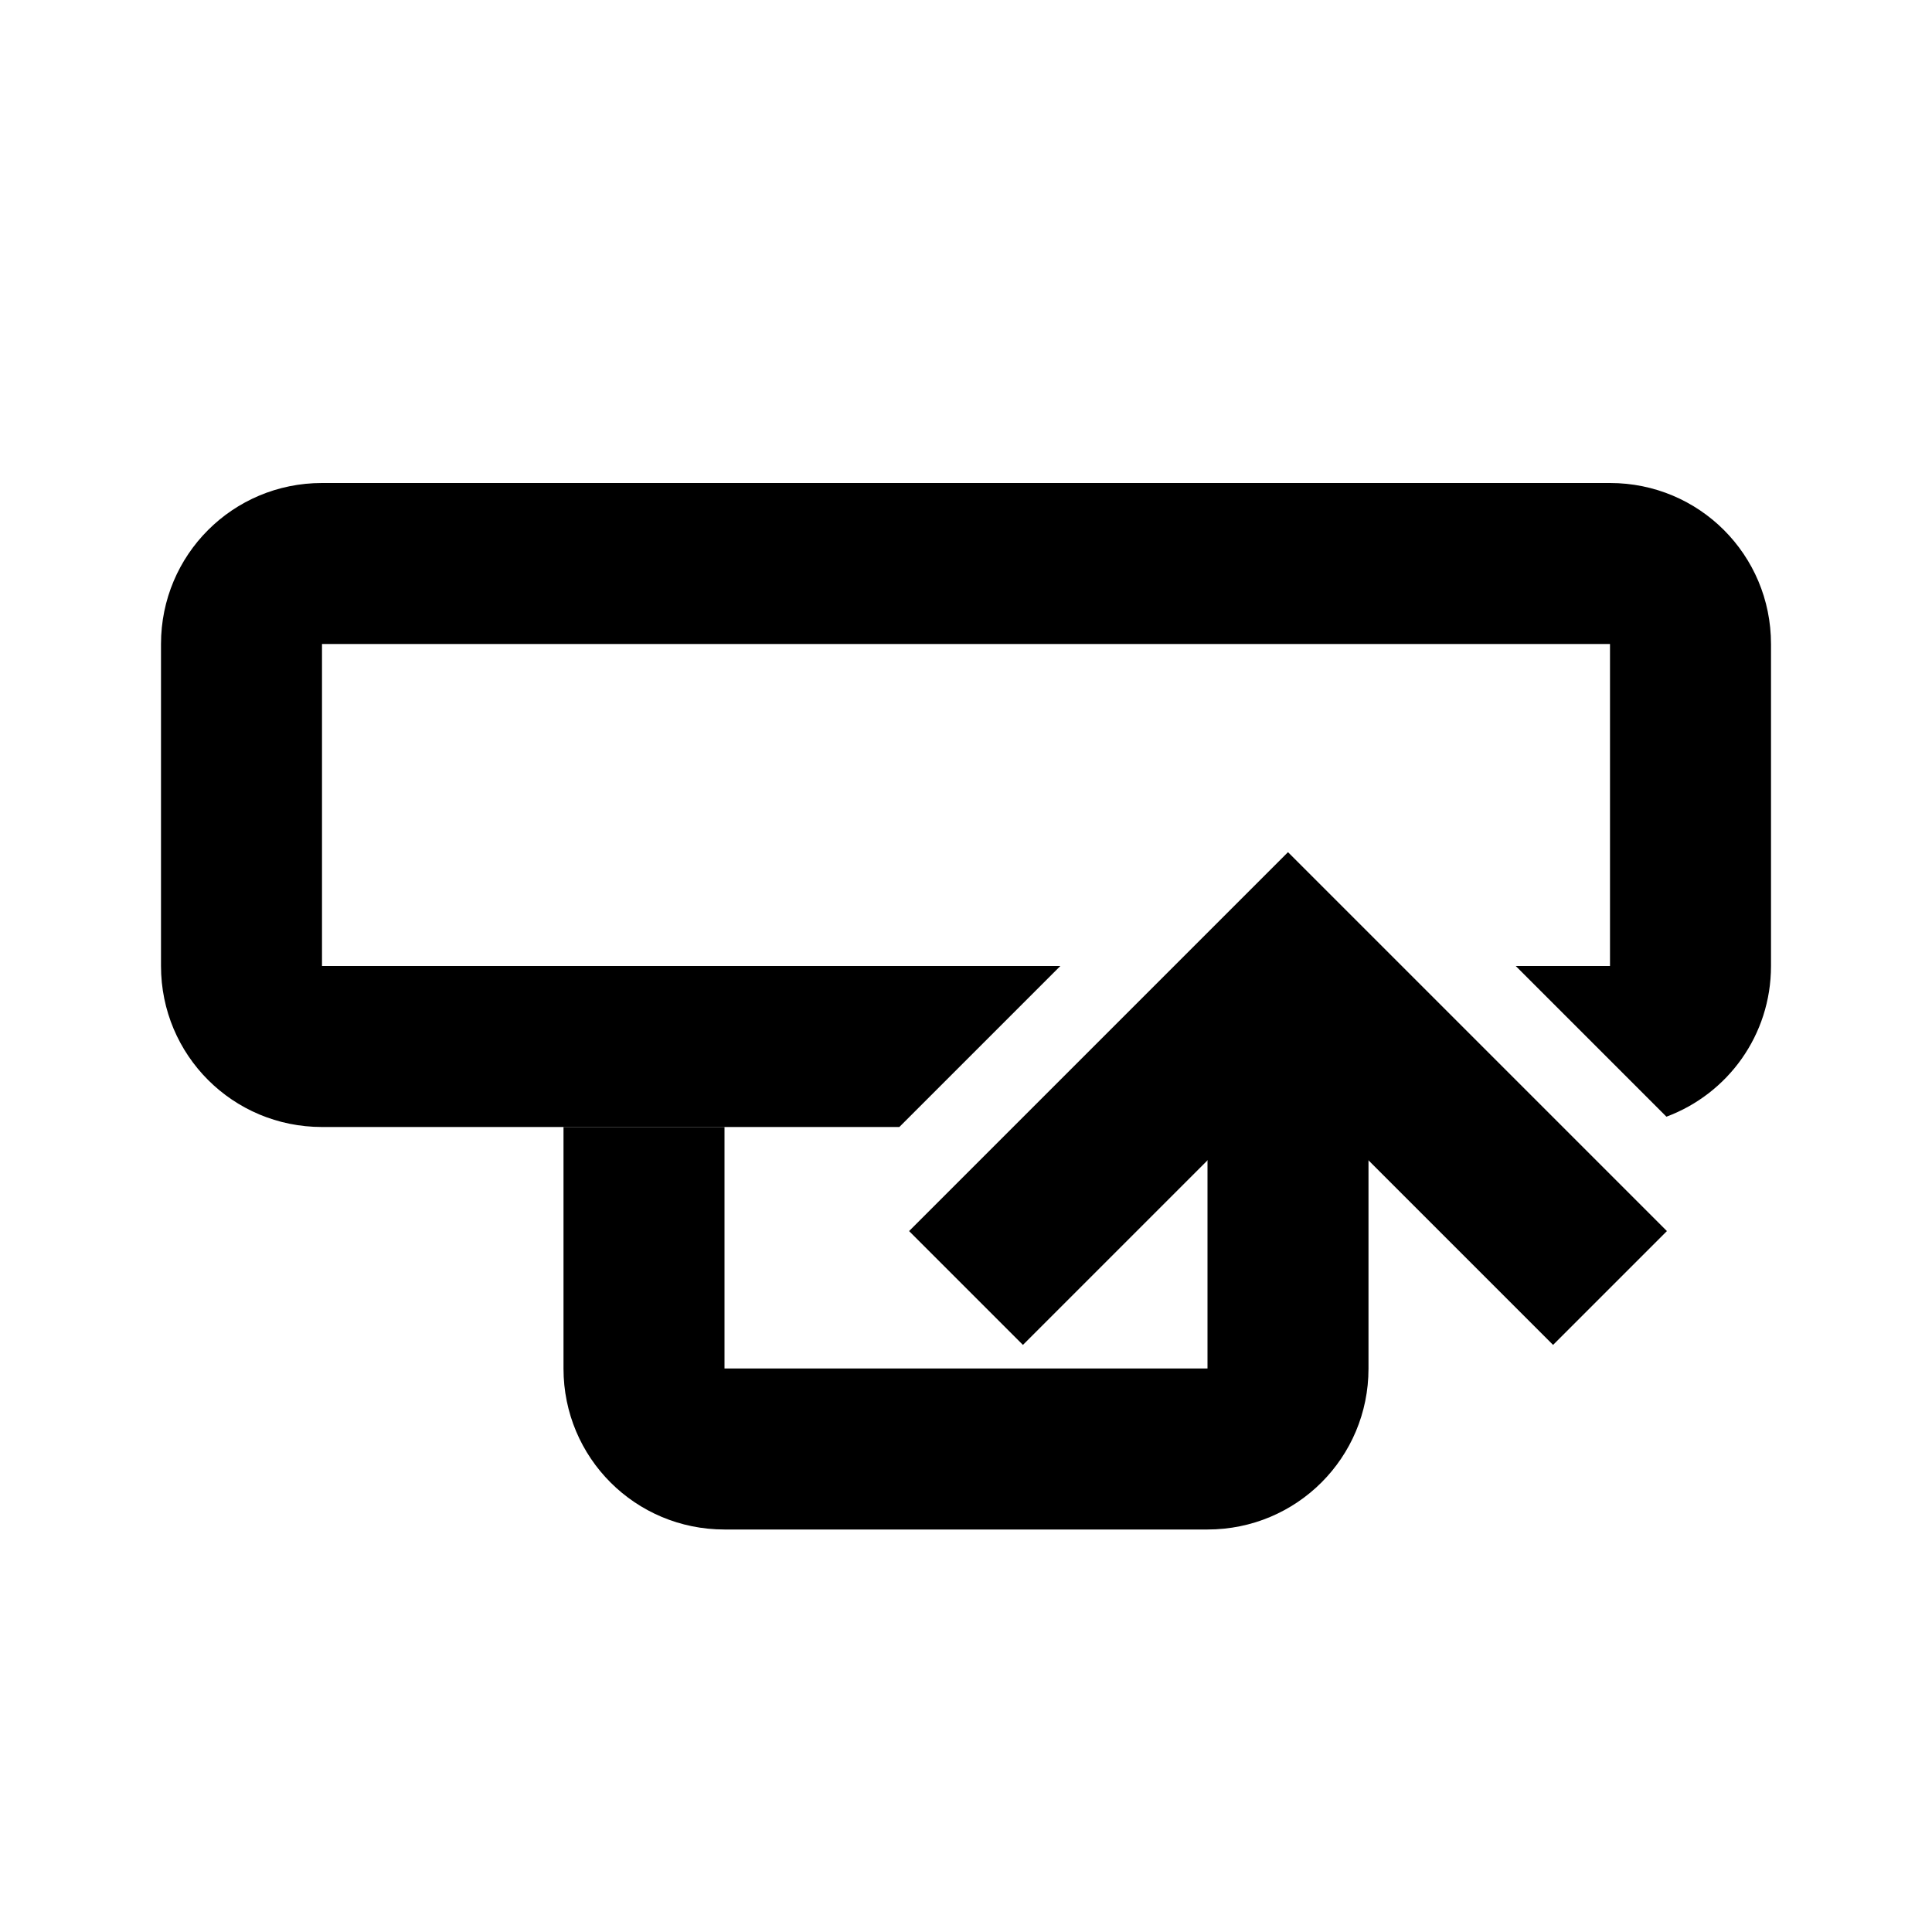
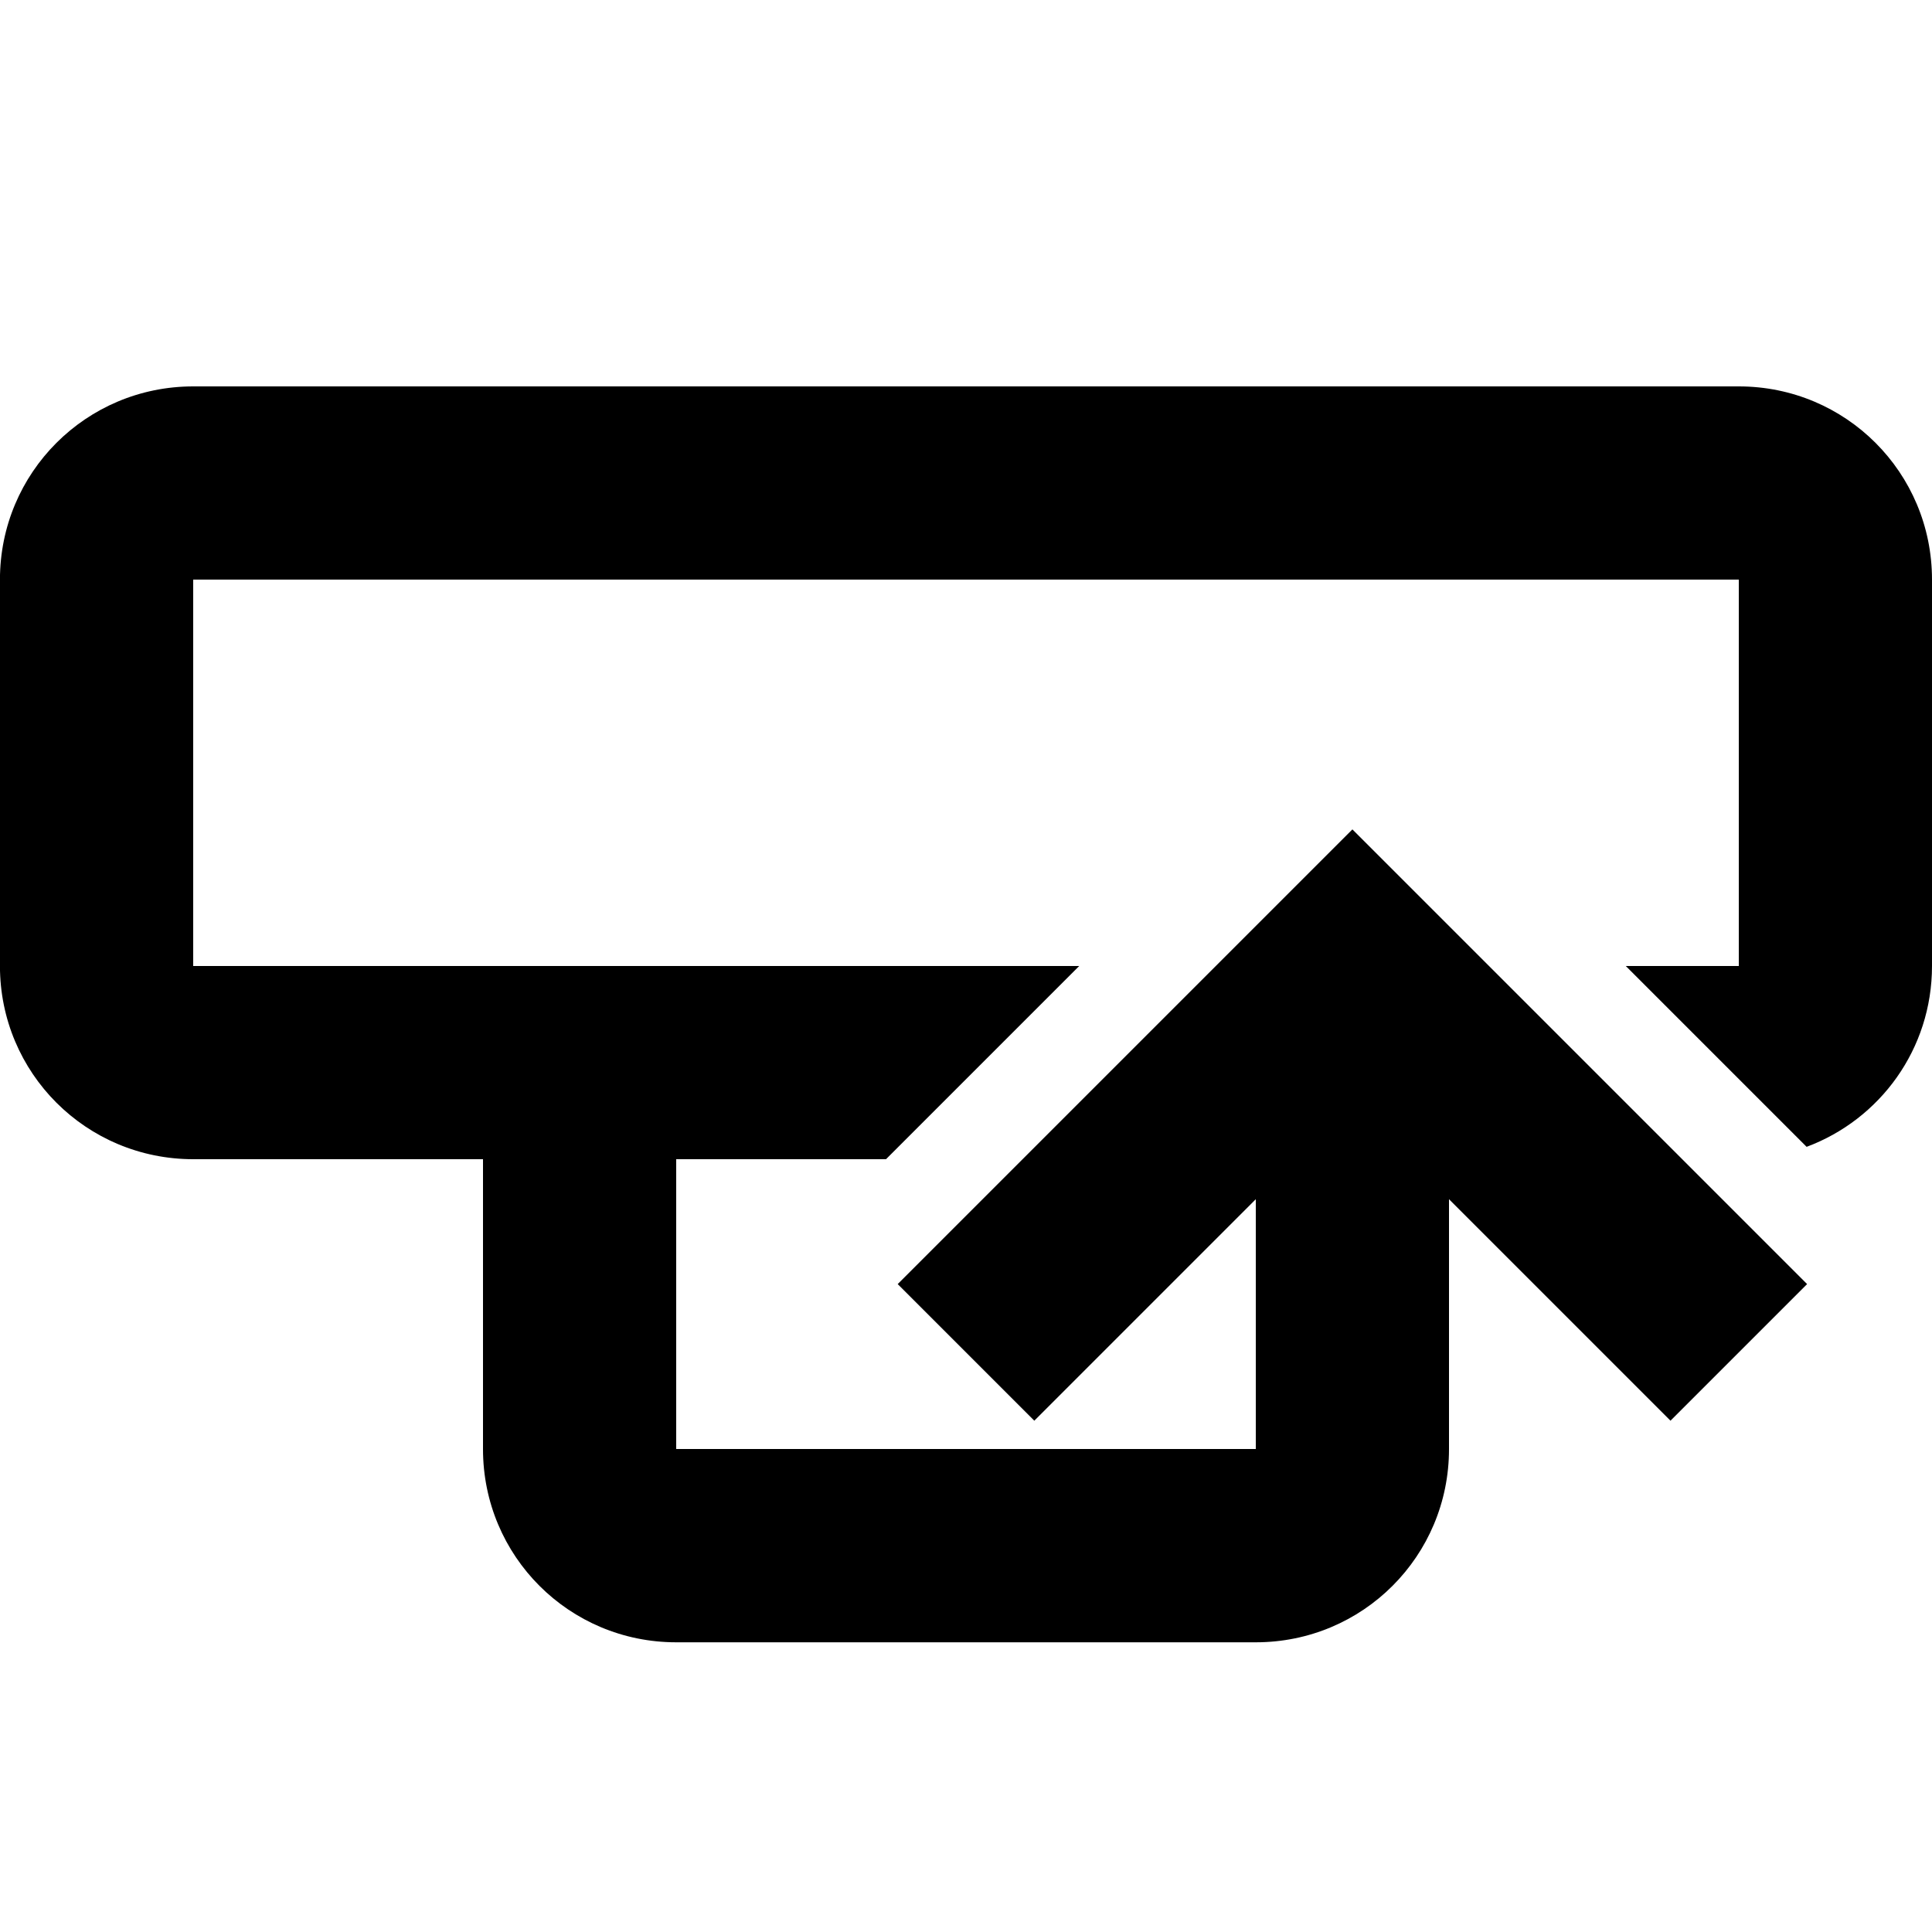
- <svg xmlns="http://www.w3.org/2000/svg" xmlns:xlink="http://www.w3.org/1999/xlink" height="24pt" id="svg1719" version="1.1" viewBox="0 0 24 24" width="24pt">
+ <svg xmlns="http://www.w3.org/2000/svg" xmlns:xlink="http://www.w3.org/1999/xlink" height="20pt" id="svg1719" version="1.1" viewBox="0 0 20 20" width="20pt">
  <style id="style1662" />
  <defs id="defs1713">
    <linearGradient id="linearGradient2039">
      <stop id="stop2037" offset="0" style="stop-color:#000000;stop-opacity:1;" />
    </linearGradient>
    <linearGradient id="linearGradient3066">
      <stop id="stop3064" offset="0" style="stop-color:#e91e63;stop-opacity:1;" />
    </linearGradient>
    <linearGradient id="linearGradient2584">
      <stop id="stop2582" offset="0" style="stop-color:#000000;stop-opacity:1;" />
    </linearGradient>
    <linearGradient id="linearGradient2578">
      <stop id="stop2576" offset="0" style="stop-color:#000000;stop-opacity:1;" />
    </linearGradient>
    <mask id="mask2747" maskUnits="userSpaceOnUse">
      <a id="a2751" transform="translate(-17.25,-4.5)">
        <path d="M 7.5,7.5 V 18.75 H 18.75 V 7.5 Z" id="path2749" style="fill:none;stroke:#000000;stroke-width:4;stroke-linecap:square;stroke-linejoin:miter;stroke-miterlimit:4;stroke-dasharray:none;stroke-opacity:1" transform="translate(13.5,8.25)" xlink:href="#path2722" />
      </a>
    </mask>
    <clipPath clipPathUnits="userSpaceOnUse" id="clipPath2761">
      <path d="M 7.5,7.5 V 15 H 15 V 7.5 Z" id="path2763" style="fill:none;stroke:#000000;stroke-width:2;stroke-linecap:butt;stroke-linejoin:miter;stroke-miterlimit:4;stroke-dasharray:none;stroke-opacity:1" />
    </clipPath>
    <mask id="mask2787" maskUnits="userSpaceOnUse">
      <path d="m 7.5,7.5 h 3.75 V 18.75 H 7.5 V 7.5" id="path2789" style="fill:none;stroke:#000000;stroke-width:0.75px;stroke-linecap:square;stroke-linejoin:miter;stroke-opacity:1" />
    </mask>
    <clipPath clipPathUnits="userSpaceOnUse" id="clipPath2811">
      <path d="M 3.75,3.75 V 21 h 16.5 V 3 H 3.75 Z" id="path2813" style="fill:none;stroke:#000000;stroke-width:1;stroke-linecap:butt;stroke-linejoin:miter;stroke-miterlimit:4;stroke-dasharray:none;stroke-opacity:1" />
    </clipPath>
    <mask id="mask2831" maskUnits="userSpaceOnUse">
      <path d="M 7.5,9.75 V 18 h 3.75 V 9.75 Z" id="path2833" style="fill:none;stroke:#000000;stroke-width:0.75px;stroke-linecap:butt;stroke-linejoin:miter;stroke-opacity:1" />
    </mask>
    <clipPath clipPathUnits="userSpaceOnUse" id="clipPath1421">
      <circle cx="12" cy="12" id="circle1423" r="3" style="fill:#ff03f9;stroke-width:0.5" />
    </clipPath>
    <clipPath clipPathUnits="userSpaceOnUse" id="clipPath1600">
      <path d="m 14,12 h 4 l 2,-2 h -8 l 2,2" id="path1602" style="fill:#000300;fill-opacity:1;stroke:none;stroke-width:1px;stroke-linecap:butt;stroke-linejoin:miter;stroke-opacity:1" />
    </clipPath>
    <clipPath clipPathUnits="userSpaceOnUse" id="clipPath1662">
      <path d="m 12,5.25 c -3.74,0 -6.75,3.01 -6.75,6.75 0,3.74 3.01,6.75 6.75,6.75 3.74,0 6.75,-3.01 6.75,-6.75 C 18.75,8.261 15.739,5.25 12,5.25 Z M 12,6 c 3.324,0 6,2.676 6,6 0,3.324 -2.676,6 -6,6 C 8.676,18 6,15.324 6,12 6,8.676 8.676,6 12,6 Z" id="path1664" style="display:inline;fill:#000300;fill-opacity:1;stroke:none;stroke-width:2.324;stroke-linecap:butt;stroke-linejoin:round;stroke-miterlimit:4;stroke-dasharray:none;stroke-opacity:1" />
    </clipPath>
    <clipPath clipPathUnits="userSpaceOnUse" id="clipPath1672">
      <rect height="6.75" id="rect1674" rx="0" ry="0" style="fill:#000300;fill-opacity:0.313;stroke:none;stroke-width:1;stroke-linecap:butt;stroke-linejoin:round;stroke-miterlimit:4;stroke-dasharray:none;stroke-opacity:1" width="13.5" x="5.25" y="5.25" />
    </clipPath>
    <clipPath clipPathUnits="userSpaceOnUse" id="clipPath1682">
      <rect clip-path="url(#clipPath1672)" height="13.5" id="rect1684" rx="6.75" ry="6.75" style="fill:#ff0300;fill-opacity:0.313;stroke:none;stroke-width:1;stroke-linecap:butt;stroke-linejoin:round;stroke-miterlimit:4;stroke-dasharray:none;stroke-opacity:1" width="13.5" x="5.25" y="5.25" />
    </clipPath>
    <clipPath clipPathUnits="userSpaceOnUse" id="clipPath1920">
      <circle cx="12" cy="12" id="circle1922" r="2.25" style="display:inline;fill:#000000;fill-opacity:0.997;stroke:none;stroke-width:1;stroke-linecap:butt;stroke-linejoin:round;stroke-miterlimit:4;stroke-dasharray:none;stroke-opacity:1" />
    </clipPath>
    <clipPath clipPathUnits="userSpaceOnUse" id="clipPath1662-3">
      <path d="m 12,5.25 c -3.74,0 -6.75,3.01 -6.75,6.75 0,3.74 3.01,6.75 6.75,6.75 3.74,0 6.75,-3.01 6.75,-6.75 C 18.75,8.261 15.739,5.25 12,5.25 Z M 12,6 c 3.324,0 6,2.676 6,6 0,3.324 -2.676,6 -6,6 C 8.676,18 6,15.324 6,12 6,8.676 8.676,6 12,6 Z" id="path1664-5" style="display:inline;fill:#000300;fill-opacity:1;stroke:none;stroke-width:2.324;stroke-linecap:butt;stroke-linejoin:round;stroke-miterlimit:4;stroke-dasharray:none;stroke-opacity:1" />
    </clipPath>
    <clipPath clipPathUnits="userSpaceOnUse" id="clipPath1173">
      <path clip-path="url(#clipPath1662-3)" d="M 6.75,9.75 4.5,12 V 5.25 h 15 V 12 L 17.25,9.75 Z" id="path1175" style="display:inline;fill:#000300;fill-opacity:1;stroke:none;stroke-width:0.75px;stroke-linecap:butt;stroke-linejoin:miter;stroke-opacity:1" />
    </clipPath>
    <clipPath clipPathUnits="userSpaceOnUse" id="clipPath1181">
      <path d="M 8.25,6.75 12,10.5 15.75,6.75 13.5,6 h -3 L 8.25,6.75" id="path1183" style="fill:#ba1e63;fill-opacity:1;stroke:none;stroke-width:0.75px;stroke-linecap:butt;stroke-linejoin:miter;stroke-opacity:1" />
    </clipPath>
    <clipPath clipPathUnits="userSpaceOnUse" id="clipPath1141">
      <path d="m 13,21 3,3 3,-3 h -6" id="path1143" style="display:block;fill:#000000;fill-opacity:1;stroke:none;stroke-width:1px;stroke-linecap:butt;stroke-linejoin:miter;stroke-opacity:1" />
      <path class="powerclip" d="M 4.631,16 H 27.369 V 30 H 4.631 Z m 8.369,5 3,3 3,-3 h -6" id="lpe_path-effect1145" style="fill:#000000;fill-opacity:1;stroke:none;stroke-width:1px;stroke-linecap:butt;stroke-linejoin:miter;stroke-opacity:1" />
    </clipPath>
  </defs>
  <g id="layer12" style="display:none">
    <g id="layer13" style="display:inline">
      <path style="fill:none;stroke:#808080;stroke-width:0.1;stroke-linecap:butt;stroke-linejoin:miter;stroke-miterlimit:4;stroke-dasharray:none;stroke-opacity:1" d="M 0,24 24,0" id="path1310" />
      <path style="fill:none;stroke:#808080;stroke-width:0.1;stroke-linecap:butt;stroke-linejoin:miter;stroke-miterlimit:4;stroke-dasharray:none;stroke-opacity:1" d="M 0,0 24,24" id="path1312" />
    </g>
    <g id="layer15" style="display:none">
      <rect style="opacity:1;fill:none;stroke:#808080;stroke-width:0.1;stroke-linecap:round;stroke-linejoin:round;stroke-miterlimit:4;stroke-dasharray:none;stroke-opacity:1;paint-order:markers fill stroke" id="rect1319" width="18" height="18" x="3" y="3" rx="1" ry="1" />
    </g>
-     <g id="layer14" style="display:none">
+     <g id="layer14" style="display:inline">
      <rect style="fill:none;stroke:#808080;stroke-width:0.1;stroke-linecap:round;stroke-linejoin:round;stroke-miterlimit:4;stroke-dasharray:none;stroke-opacity:1;paint-order:markers fill stroke" id="rect1328" width="20" height="20" x="2" y="2" rx="10" ry="10" />
    </g>
    <g id="layer16" style="display:inline">
      <rect style="display:inline;fill:none;stroke:#808080;stroke-width:0.1;stroke-linecap:round;stroke-linejoin:round;stroke-miterlimit:4;stroke-dasharray:none;stroke-opacity:1;paint-order:markers fill stroke" id="rect1333" width="20" height="16" x="2" y="4" rx="1" ry="1" />
    </g>
    <g id="layer17" style="display:none">
      <rect style="fill:none;stroke:#808080;stroke-width:0.1;stroke-linecap:round;stroke-linejoin:round;stroke-miterlimit:4;stroke-dasharray:none;stroke-opacity:1;paint-order:markers fill stroke" id="rect1337" width="16" height="20" x="4" y="2" rx="1" ry="1" />
    </g>
  </g>
  <g id="layer2" style="display:inline">
-     <path id="rect2" style="fill:#000000;stroke:none;stroke-width:1" d="M 4 6 C 2.892 6 2 6.892 2 8 L 2 12 C 2 13.108 2.892 14 4 14 L 11.172 14 L 13.172 12 L 4 12 L 4 8 L 20 8 L 20 12 L 18.829 12 L 20.701 13.872 C 21.461 13.589 22 12.861 22 12 L 22 8 C 22 6.892 21.108 6 20 6 L 4 6 z " />
-     <path id="rect4" style="fill:#000000;stroke:none;stroke-width:1" d="M 15 12 L 15 14 L 15 17 L 9 17 L 9 14 L 7 14 L 7 17.001 C 7 18.109 7.892 19 9 19 L 15 19 C 16.108 19 17 18.109 17 17.001 L 17 14 C 17 12.892 16.108 12 15 12 z " />
-     <path style="fill:none;fill-opacity:0.223;stroke:#000000;stroke-width:2;stroke-opacity:1;stroke-dasharray:none" d="m 12,16 4,-4 4,4" id="path6" />
+     <path id="rect2" style="fill:#000000;stroke:none;stroke-width:1" d="M 2,4 C 0.892,4 -4.883e-4,4.892 -4.883e-4,6 V 10 c 0,1.108 0.893,2 2.001,2 H 9.172 L 11.172,10 H 2 V 6 H 18 V 10 h -1.17 l 1.872,1.872 C 19.461,11.589 20,10.861 20,10 V 6 C 20,4.892 19.108,4 18,4 Z" />
+     <path id="rect4" style="fill:#000000;stroke:none;stroke-width:1" d="m 13,10 v 2 3 H 7 v -3 H 5 v 3.001 c 0,1.108 0.892,2 2,2 h 6 c 1.108,0 2,-0.892 2,-2 V 12 C 15,10.892 14.108,10 13,10 Z" />
+     <path style="fill:none;fill-opacity:0.223;stroke:#000000;stroke-width:2;stroke-dasharray:none;stroke-opacity:1" d="m 10,14 4,-4 4,4" id="path6" />
  </g>
</svg>
